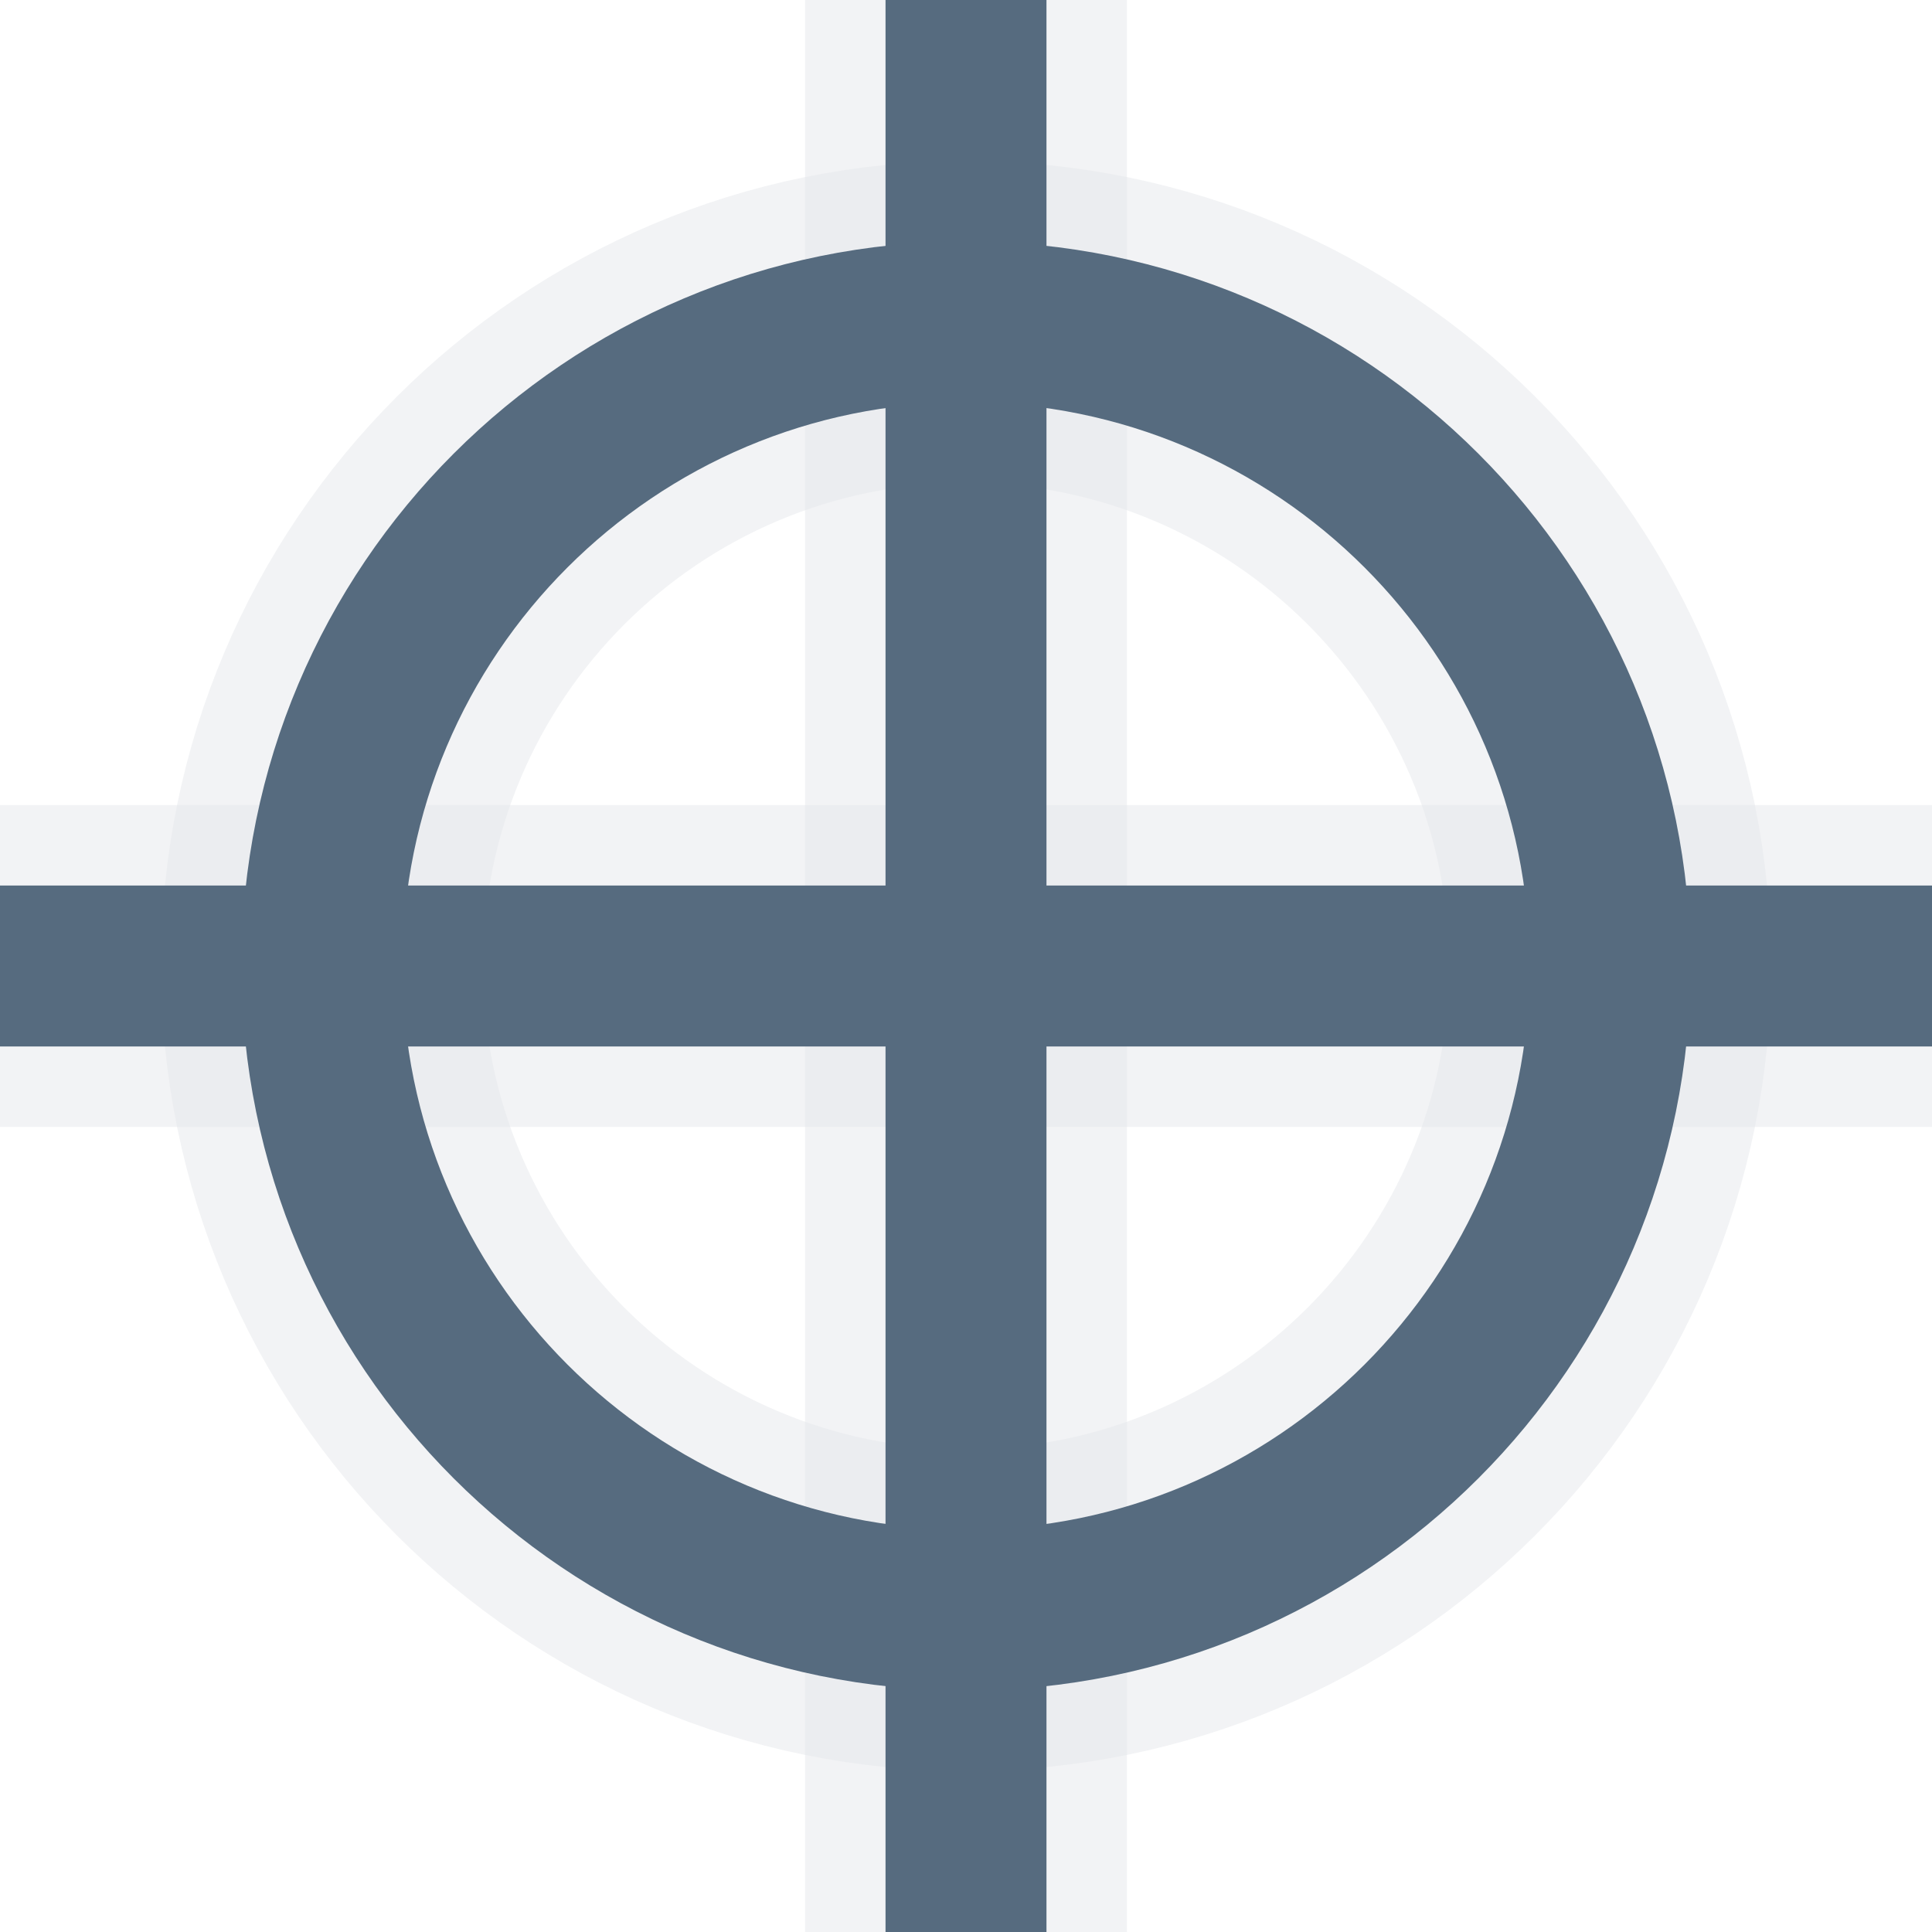
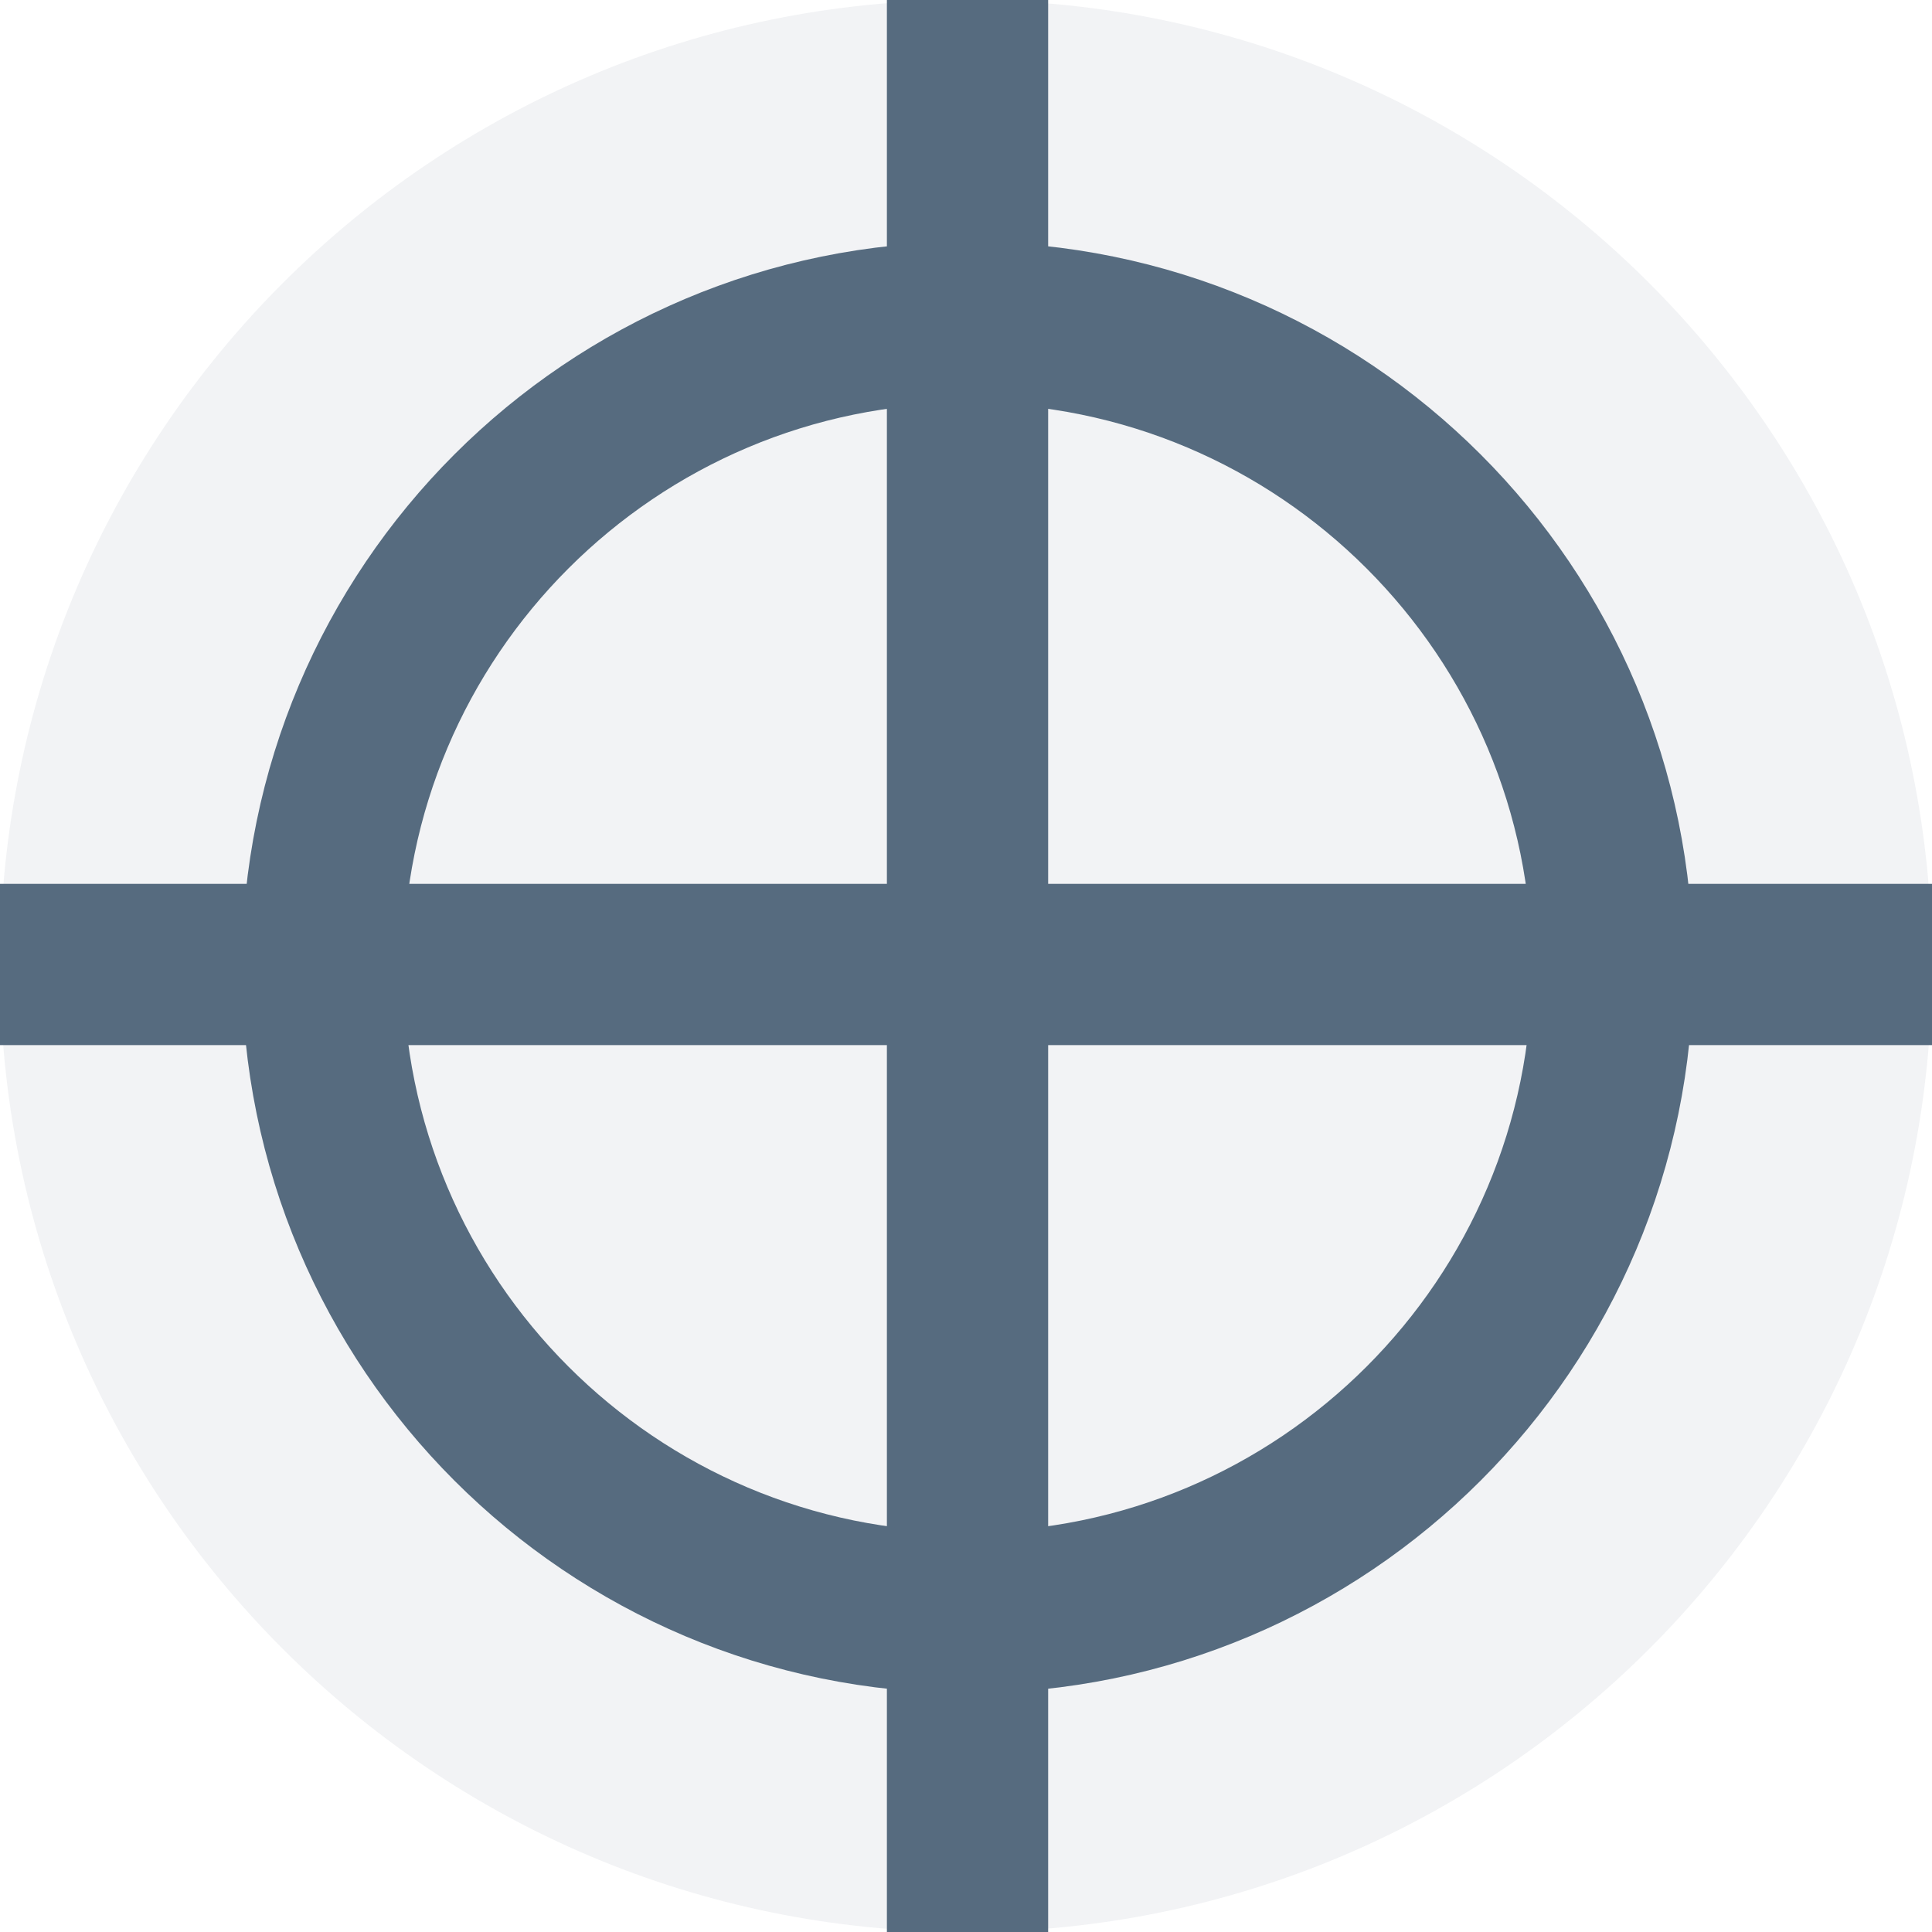
- <svg xmlns="http://www.w3.org/2000/svg" width="24" height="24" viewBox="0 0 6.35 6.35" version="1.1" id="svg1">
-   <defs id="defs1" />
-   <g id="layer1">
-     <path style="fill:#b1c1d0;fill-opacity:1;stroke:#e4e7eb;stroke-width:1.058;stroke-linecap:square;stroke-dasharray:none;stroke-opacity:0.494" d="M 3.175,3.6666667e-7 V 6.35" id="path7" />
-     <path style="fill:#b1c1d0;fill-opacity:1;stroke:#e4e7eb;stroke-width:1.058;stroke-linecap:square;stroke-dasharray:none;stroke-opacity:0.494" d="M 1.5e-7,3.175 H 6.35" id="path8" />
-     <circle style="fill:none;fill-rule:evenodd;stroke:#e4e7eb;stroke-width:1.058;stroke-dasharray:none;stroke-opacity:0.494" id="circle8" cx="3.175" cy="3.175" r="2.117" />
-     <path style="fill:#b1c1d0;fill-opacity:1;stroke:#566b7f;stroke-width:0.529;stroke-linecap:square;stroke-dasharray:none;stroke-opacity:1" d="M 3.175,0 V 6.35" id="path5" />
-     <path style="fill:#b1c1d0;fill-opacity:1;stroke:#566b7f;stroke-width:0.529;stroke-linecap:square;stroke-dasharray:none;stroke-opacity:1" d="M 1.5e-7,3.175 H 6.35" id="path6" />
-     <circle style="fill:none;fill-rule:evenodd;stroke:#566b7f;stroke-width:0.529;stroke-dasharray:none;stroke-opacity:1" id="circle6" cx="3.175" cy="3.175" r="2.117" />
-   </g>
+ <svg xmlns="http://www.w3.org/2000/svg" height="24" viewBox="0 0 6.35 6.35" width="24" version="1.1" id="svg4">
+   <defs id="defs4" />
+   <circle cx="3.175" cy="3.175" fill="none" id="circle5" style="fill:#e4e7eb;fill-opacity:0.49;stroke:none;stroke-width:1.06;stroke-opacity:0.49" r="3.175" />
+   <path d="M -7.403,0 V 6.35" fill="#b1c1d0" stroke-linecap="square" id="path1" style="stroke:#e4e7eb;stroke-width:1.06;stroke-opacity:0.49" />
+   <path d="m -10.583,3.18 h 6.35" fill="#b1c1d0" stroke-linecap="square" id="path2" style="stroke:#e4e7eb;stroke-width:1.06;stroke-opacity:0.49" />
+   <circle cx="-7.403" cy="3.18" fill="none" r="2.12" id="circle2" style="stroke:#e4e7eb;stroke-width:1.06;stroke-opacity:0.49" />
+   <path d="m3.18 0v6.35" fill="#b1c1d0" stroke="#566b7f" stroke-linecap="square" stroke-width=".53" id="path3" />
+   <path d="m0 3.17h6.35" fill="#b1c1d0" stroke="#566b7f" stroke-linecap="square" stroke-width=".53" id="path4" />
+   <circle cx="3.18" cy="3.18" fill="none" r="2.12" stroke="#566b7f" stroke-width=".53" id="circle4" />
</svg>
